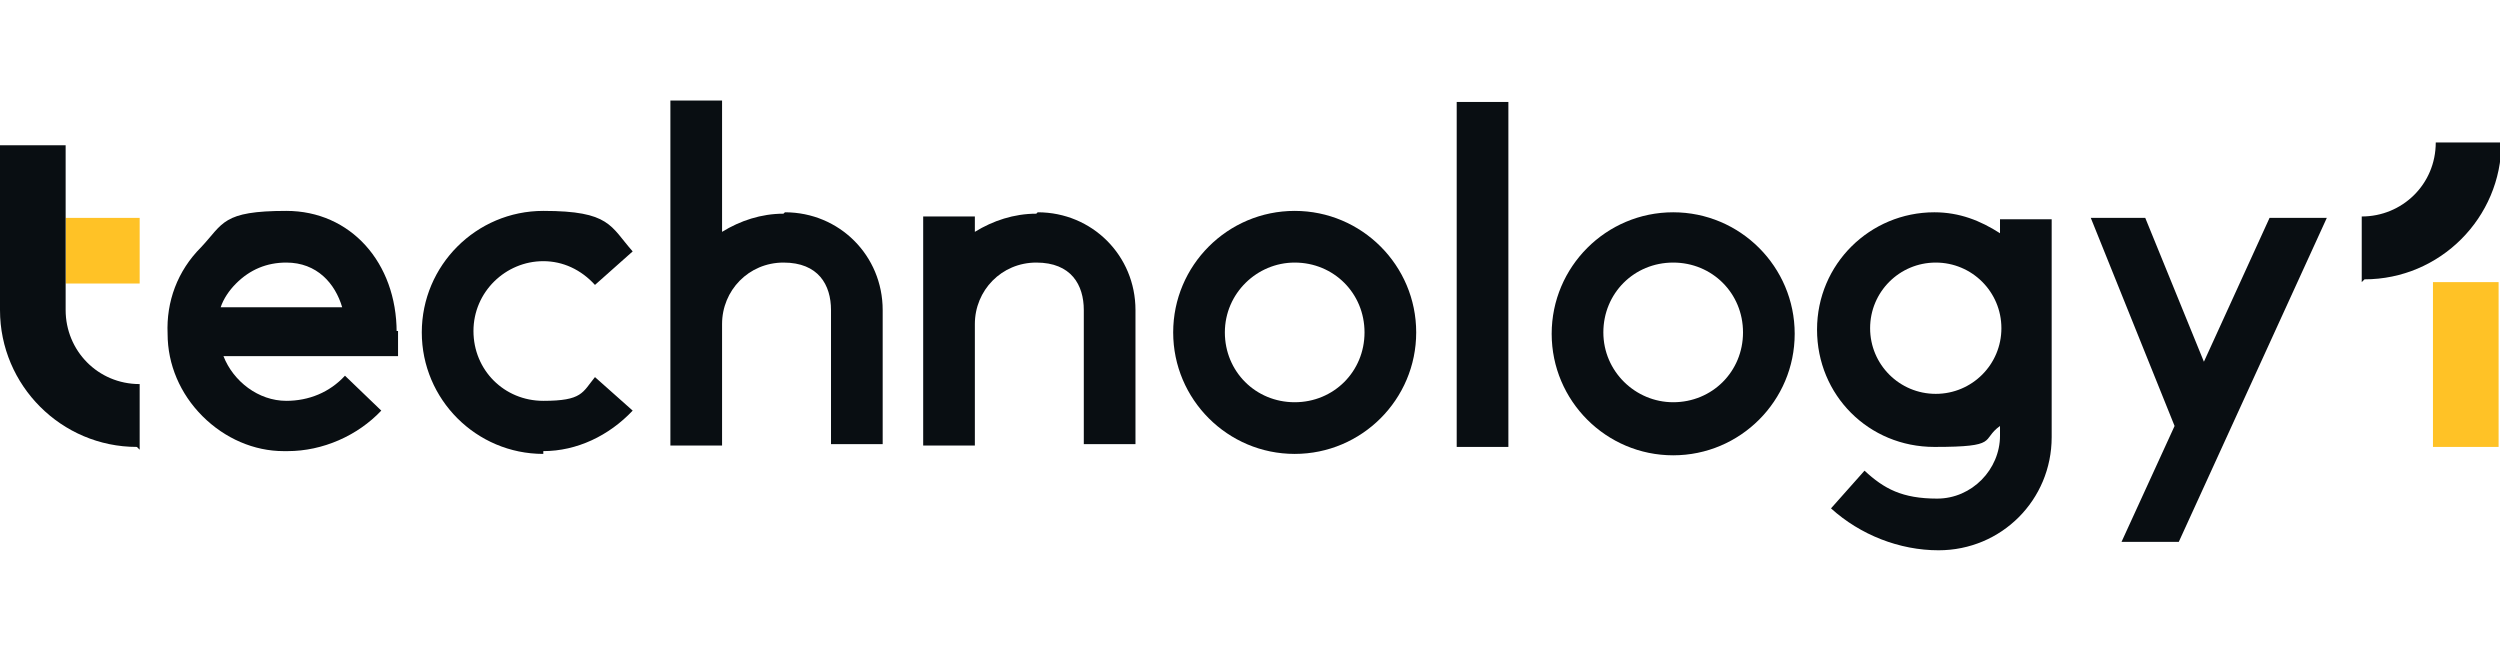
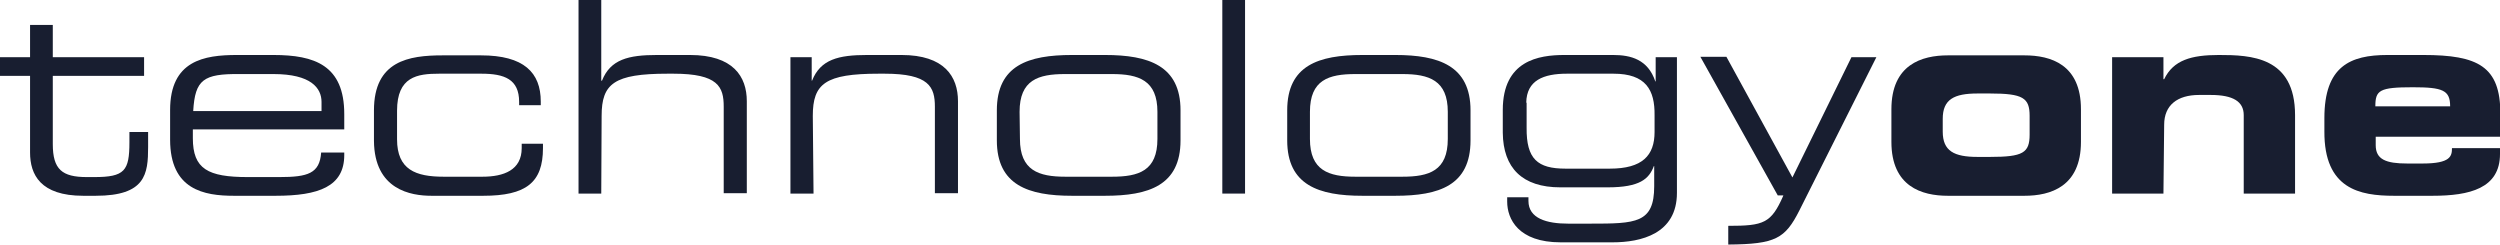
- <svg xmlns="http://www.w3.org/2000/svg" id="uuid-e908ee13-1212-408a-a351-f0f8bf04d33c" viewBox="0 0 179 46.5">
+ <svg xmlns="http://www.w3.org/2000/svg" version="1.1" id="Layer_1" x="0px" y="0px" viewBox="0 0 681.9 66.7" style="enable-background:new 0 0 681.9 66.7;" xml:space="preserve">
+   <style type="text/css">
+   .st0{fill:#181E30;}
+  </style>
  <g>
-     <path d="M169.1,20.2v-4.7c2.9,0,5.3-2.3,5.3-5.3h4.7c0,5.4-4.4,9.8-9.8,9.8h0Z" fill="#090e12" />
-     <rect x="174.2" y="20.2" width="4.7" height="11.8" fill="#ffc226" />
+     <path class="st0" d="M8.2,41.6c0,6,2.8,11.8,14.5,11.8h3.4c13.6,0,14.3-5.9,14.3-13.3v-4.1h-5.1v2.8c0,7.8-1.3,9.5-9.6,9.5h-2   c-6.8,0-9.3-2.1-9.3-9V20.7h24.9v-5.1H14.4V6.8H8.2v8.8H0v5.1h8.2V41.6z">
+   </path>
+     <path class="st0" d="M63.8,53.4h11.4c11.7,0,18.7-2.5,18.7-11.1v-0.7h-6.3c-0.4,5.7-3.6,6.7-11.4,6.7h-8.6c-10.9,0-15-2.2-15-10.6   v-2.4h41.3v-4.2c0-13.3-8.1-16.1-19.3-16.1h-10c-8.9,0-18.2,1.5-18.2,15v8.1C46.4,51.8,55.7,53.4,63.8,53.4z M65.4,20.2h9.2   c10.2,0,13.1,3.8,13.1,7.6v2.5h-35C53.2,21.7,55.5,20.1,65.4,20.2L65.4,20.2z">
+   </path>
+     <path class="st0" d="M117.7,53.4h14.1c11.7,0,16.3-3.6,16.3-13v-1.2h-5.8v1.2c0,6-4.9,7.8-10.7,7.8h-10.6   c-7.6,0-12.7-1.9-12.7-10.2v-7.8c0-9.3,5.5-10.1,11.5-10.1h11.5c6.3,0,10.3,1.5,10.3,7.7v0.9h5.9v-1c0-7.9-4.6-12.6-16.3-12.6   h-10.5c-9.2,0-18.7,1.5-18.7,15v8.3C102.1,51.8,112.1,53.4,117.7,53.4z">
+   </path>
+     <path class="st0" d="M164.1,31.6c0-8.8,3.4-11.5,18-11.5h1.6c12.2,0,13.7,3.6,13.7,9v23.6h6.3V27.6c0-6.7-3.7-12.6-15.5-12.6h-9   c-7.8,0-12.7,1.2-15,7H164V0h-6.2v52.8h6.2L164.1,31.6z">
+   </path>
+     <path class="st0" d="M221.7,31.6c0-8.8,3.4-11.5,18-11.5h1.6c12.1,0,13.7,3.6,13.7,9v23.6h6.3V27.6c0-6.7-3.7-12.6-15.4-12.6h-9.4   c-7.8,0-12.7,1.2-15,7h-0.1v-6.4h-5.8v37.2h6.3L221.7,31.6z">
+   </path>
+     <path class="st0" d="M292.4,53.4h9c11.9,0,20.6-2.8,20.6-15.1v-8.2c0-12.2-8.7-15.1-20.6-15.1h-9c-11.9,0-20.5,2.8-20.5,15.1v8.2   C271.9,50.5,280.5,53.4,292.4,53.4z M278.1,30.5c0-8.7,5.1-10.3,12.4-10.3h12.8c7.3,0,12.4,1.7,12.4,10.3v7.4   c0,8.7-5.1,10.3-12.4,10.3h-12.7c-7.3,0-12.4-1.7-12.4-10.3L278.1,30.5z">
+   </path>
+     <rect x="333.4" class="st0" width="6.2" height="52.8">
+   </rect>
+     <path class="st0" d="M371.6,53.4h9c11.9,0,20.5-2.8,20.5-15.1v-8.2c0-12.2-8.7-15.1-20.5-15.1h-9c-11.9,0-20.5,2.8-20.5,15.1v8.2   C351.1,50.5,359.7,53.4,371.6,53.4z M357.3,30.5c0-8.7,5.1-10.3,12.4-10.3h12.8c7.3,0,12.4,1.7,12.4,10.3v7.4   c0,8.7-5.1,10.3-12.4,10.3h-12.8c-7.3,0-12.4-1.7-12.4-10.3V30.5z">
+   </path>
+     <path class="st0" d="M425.6,51.1h12.9c8.8,0,11.3-2.3,12.6-5.8h0.1v5.5c0,10.1-5,10.2-17.4,10.2h-6.1c-5.8,0-10.8-1.4-10.8-6.2v-1   h-5.8v1.2c0,4.7,3,11.1,14.6,11.1h14.1c7.8,0,17.6-2.3,17.6-13.5V15.6h-5.8v6.6h-0.1c-2-6-6.7-7.2-11.5-7.2h-13.3   c-7,0-16.8,1.5-16.8,15v6.2C410,45.8,415.2,51.1,425.6,51.1z M416.3,28c0.1-6.1,4.7-7.9,11.1-7.9h12.7c8.8,0,11.3,4.4,11.2,11.4V36   c0,6.4-3.3,10-12.2,10h-12.1c-7.6,0-10.7-2.6-10.6-11.2V28z">
+   </path>
+     <path class="st0" d="M486.4,53.4c-3.3,7.5-5.3,8.2-15,8.2v5.1c12.9-0.1,15.5-1.6,19.4-9.3l21-41.8H505l-16.1,32.8l-18-32.9h-7.1   l21.1,37.8H486.4z">
+   </path>
+     <path class="st0" d="M531.3,53.4h20.9c7.1,0,15.4-2.5,15.4-14.7v-8.9c0-12.2-8.2-14.7-15.4-14.7h-20.9c-7.1,0-15.4,2.5-15.4,14.7   v8.9C515.9,50.9,524.2,53.4,531.3,53.4z M529.9,32.4c0-5.3,3.1-6.9,9.5-6.9h3.4c9,0,10.8,1.2,10.8,6.1v5.1c0,5-1.8,6.1-10.8,6.1   h-3.4c-6.4,0-9.5-1.6-9.5-6.9V32.4z">
+   </path>
+     <path class="st0" d="M590.3,34c0-5.3,3.6-8.1,9.5-8.1h3.2c6.1,0,9,1.8,9,5.5v21.4h14V31.4c0-16-12.1-16.4-20.8-16.4   c-7.5,0-12.4,1.4-14.9,6.6h-0.2v-6h-14v37.2h14L590.3,34z">
+   </path>
+     <path class="st0" d="M653,53.4h10.5c10.1,0,18.4-2,18.4-11.4v-1.6h-13.1c0,2.2-0.4,4.2-8,4.2h-4.2c-5.8,0-8.6-1.1-8.6-5v-2.3h34V31   c0-12.9-6.1-16-21-16h-9.8C641,15,634,18.1,634,32.2v3.6C633.9,51.6,643.7,53.4,653,53.4z M658.1,23.8c8.2,0,10.2,0.8,10.2,5.2   h-20.4C647.9,24.6,649,23.8,658.1,23.8L658.1,23.8z">
+   </path>
  </g>
-   <polygon points="162.5 15.6 157.8 25.9 153.6 15.6 149.7 15.6 155.7 30.5 151.9 38.8 156 38.8 166.6 15.6 162.5 15.6" fill="#090e12" />
-   <path d="M143.2,15.6v1.1c-1.4-.9-2.9-1.5-4.7-1.5-4.6,0-8.4,3.7-8.4,8.4s3.7,8.4,8.4,8.4,3.3-.5,4.7-1.5v.7c0,2.4-2,4.5-4.5,4.5s-3.8-.7-5.2-2l-2.4,2.7c2.1,1.9,4.9,3,7.7,3,4.5,0,8.1-3.6,8.1-8.1v-15.6h-3.7,0ZM138.6,28.2c-2.6,0-4.7-2.1-4.7-4.7s2.1-4.7,4.7-4.7,4.7,2.1,4.7,4.7-2.1,4.7-4.7,4.7Z" fill="#090e12" />
-   <rect x="104.3" y="7.3" width="3.7" height="24.7" fill="#090e12" />
-   <path d="M92.7,32.5c-4.8,0-8.7-3.9-8.7-8.7s3.9-8.7,8.7-8.7,8.7,3.9,8.7,8.7-3.9,8.7-8.7,8.7h0ZM92.7,18.8c-2.7,0-5,2.2-5,5s2.2,5,5,5,5-2.2,5-5-2.2-5-5-5Z" fill="#090e12" />
-   <path d="M119.8,15.2c-4.8,0-8.7,3.9-8.7,8.7s3.9,8.7,8.7,8.7,8.7-3.9,8.7-8.7-3.9-8.7-8.7-8.7ZM119.8,28.8c-2.7,0-5-2.2-5-5s2.2-5,5-5,5,2.2,5,5-2.2,5-5,5Z" fill="#090e12" />
-   <path d="M74.2,15.3c-1.6,0-3.1.5-4.4,1.3v-1.1h-3.7v16.4h3.7v-8.7c0-2.4,1.9-4.4,4.4-4.4s3.4,1.6,3.4,3.4v9.6h3.7v-9.6c0-3.9-3.1-7-7-7h0Z" fill="#090e12" />
-   <path d="M56.1,15.3c-1.6,0-3.1.5-4.4,1.3V7.2h-3.7v24.7h3.7v-8.7c0-2.4,1.9-4.4,4.4-4.4s3.4,1.6,3.4,3.4v9.6h3.7v-9.6c0-3.9-3.1-7-7-7h0Z" fill="#090e12" />
-   <path d="M38.9,32.5c-4.8,0-8.7-3.9-8.7-8.7s3.9-8.7,8.7-8.7,4.8,1.1,6.4,2.9l-2.7,2.4c-1-1.1-2.3-1.7-3.7-1.7-2.7,0-5,2.2-5,5s2.2,5,5,5,2.8-.6,3.7-1.7l2.7,2.4c-1.7,1.8-4,2.9-6.4,2.9Z" fill="#090e12" />
-   <path d="M28.4,23.8c0-5-3.3-8.7-7.9-8.7s-4.5.9-6.1,2.6c-1.7,1.7-2.5,3.9-2.4,6.2,0,2.2.9,4.3,2.5,5.9,1.6,1.6,3.7,2.5,5.8,2.5h.3c2.5,0,5-1.1,6.7-2.9l-2.6-2.5c-1.1,1.2-2.6,1.8-4.2,1.8-2,0-3.8-1.4-4.5-3.2h12.5v-1.8h-.2ZM15.8,22c.2-.6.6-1.2,1.1-1.7,1-1,2.2-1.5,3.6-1.5,2.2,0,3.5,1.5,4,3.2h-8.7Z" fill="#090e12" />
-   <rect x="4.7" y="15.6" width="5.3" height="4.7" fill="#ffc226" />
-   <path d="M9.8,32c-5.4,0-9.8-4.4-9.8-9.8v-11.8h4.7v11.8c0,2.9,2.3,5.3,5.3,5.3v4.7h0Z" fill="#090e12" />
</svg>
